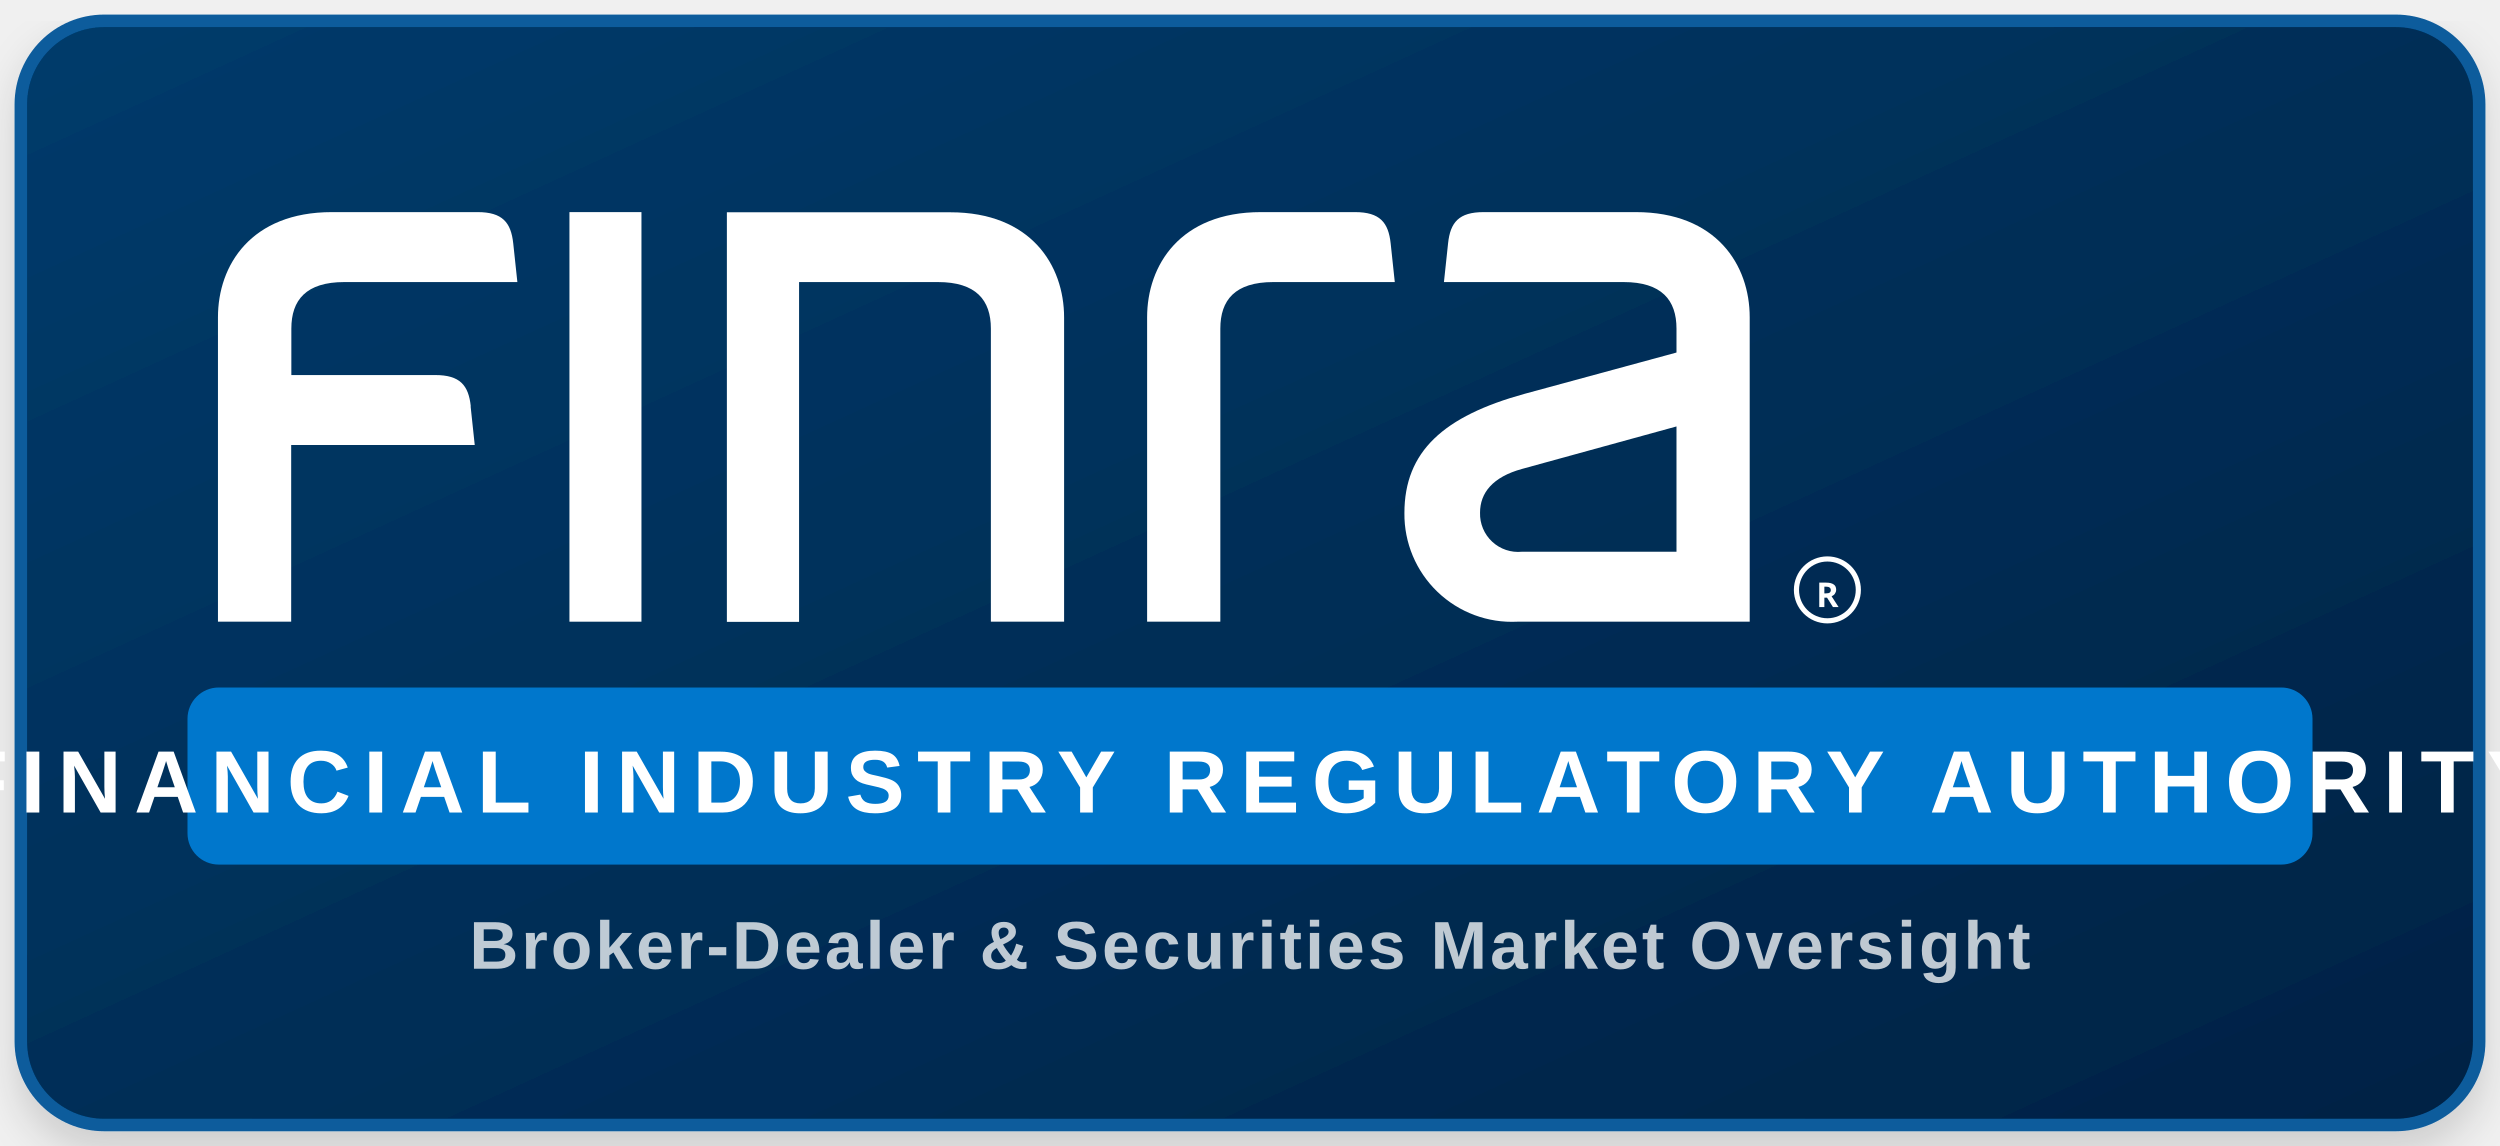
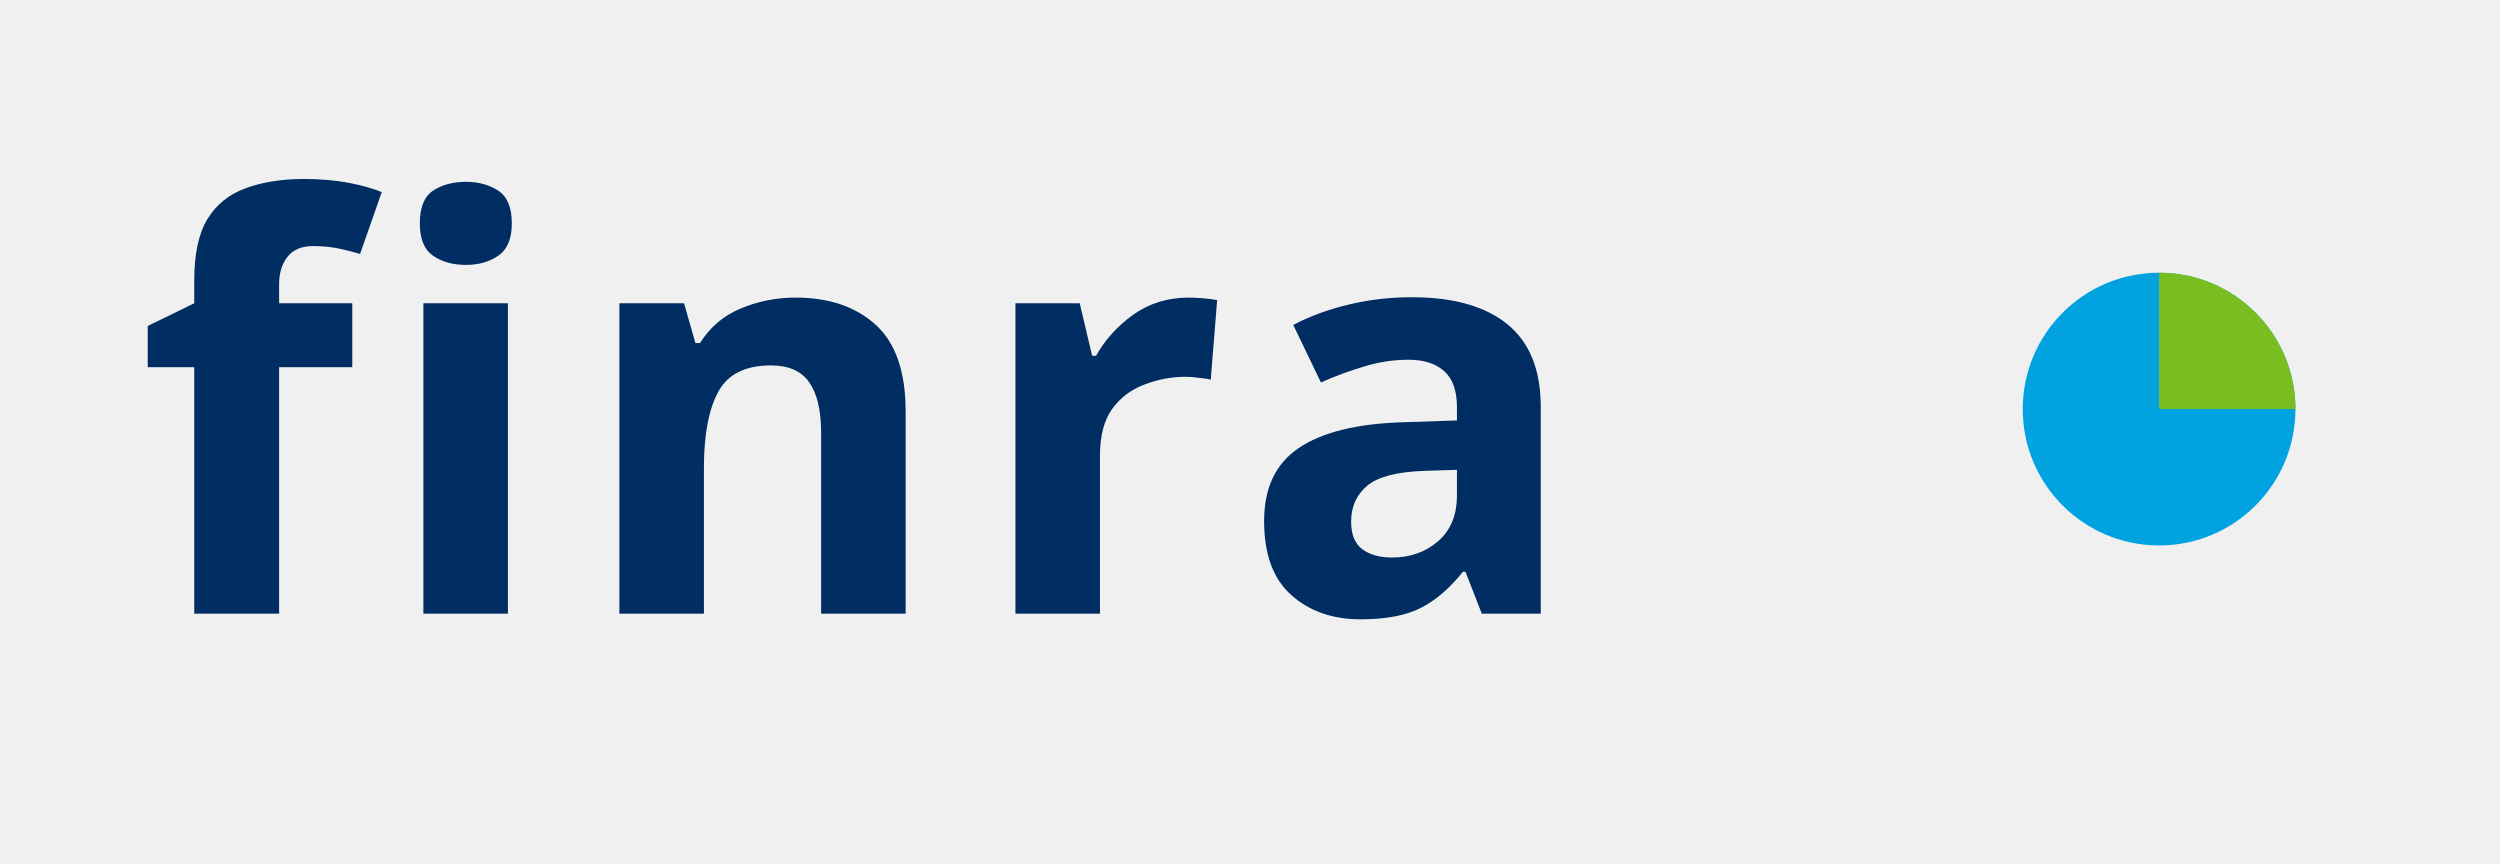
- <svg xmlns="http://www.w3.org/2000/svg" viewBox="0 0 240 110" width="100%" height="100%">
-   <defs>
-     <linearGradient id="finraBadgeGrad" x1="0%" y1="0%" x2="100%" y2="100%">
-       <stop offset="0%" stop-color="#003B6B" />
-       <stop offset="100%" stop-color="#002244" />
-     </linearGradient>
-     <filter id="finraDrop" x="-10%" y="-10%" width="120%" height="120%">
-       <feDropShadow dx="0" dy="2" stdDeviation="2" flood-opacity="0.15" />
-     </filter>
-   </defs>
-   <rect x="2" y="2" width="236" height="106" rx="8" fill="url(#finraBadgeGrad)" filter="url(#finraDrop)" stroke="#0A5B9C" stroke-width="1.2" />
-   <g transform="translate(20, 20) scale(1.65)">
-     <g fill="#FFFFFF">
-       <rect x="21.01" y="0.22" width="4.19" height="23.83" />
-       <path d="M76.43,19.98a2.22,2.22,0,0,1-2.44-2.27c0-1.15.73-2.08,2.45-2.55l8.98-2.47v7.29Zm13.25-13.64c0-3.04-1.93-6.12-6.63-6.12h-8.85c-1.44,0-1.94.59-2.07,1.82-.05.5-.24,2.25-.24,2.25h10.45c2.21,0,3.08,1.04,3.08,2.71v1.39l-8.83,2.4c-4.72,1.3-7,3.35-7,6.94a6.26,6.26,0,0,0,6.58,6.32h13.51Z" />
-       <path d="M58.88,7c0-1.67.86-2.71,3.08-2.71h7.07s-.19-1.75-.24-2.25c-.13-1.22-.63-1.82-2.07-1.82h-5.48c-4.7,0-6.62,3.09-6.62,6.12v17.71h4.26Z" />
-       <path d="M42.45,4.29c2.21,0,3.08,1.04,3.08,2.71v17.05h4.26V6.35c0-3.04-1.93-6.12-6.62-6.12h-13v23.83h4.2V4.29Z" />
-       <path d="M15.27,11.52c-.13-1.23-.63-1.82-2.07-1.82h-8.37v-2.7c0-1.67.86-2.71,3.08-2.71h10.07s-.19-1.75-.24-2.25c-.13-1.22-.63-1.82-2.07-1.82h-8.48c-4.7,0-6.63,3.08-6.63,6.12v17.71h4.26v-10.28h10.68s-.19-1.75-.24-2.25" />
-       <circle cx="94.2" cy="22.2" r="1.8" fill="none" stroke="#FFFFFF" stroke-width="0.3" />
-       <text x="94.2" y="23.2" text-anchor="middle" font-size="2" font-family="sans-serif" font-weight="700" fill="#FFFFFF">R</text>
-     </g>
-   </g>
-   <g transform="translate(18, 66)">
-     <rect x="0" y="0" width="204" height="17" rx="3" fill="#0077CC" />
-     <text x="102" y="12" text-anchor="middle" font-family="'Helvetica Neue', Arial, sans-serif" font-weight="900" font-size="8.5" fill="#FFFFFF" letter-spacing="1.2">FINANCIAL INDUSTRY REGULATORY AUTHORITY</text>
-     <text x="102" y="27" text-anchor="middle" font-family="'Helvetica Neue', Arial, sans-serif" font-weight="600" font-size="6.5" fill="rgba(255,255,255,0.75)" letter-spacing="0.3">Broker-Dealer &amp; Securities Market Oversight</text>
-   </g>
+ <svg xmlns="http://www.w3.org/2000/svg" viewBox="0 0 110 38" width="100%" height="100%">
+   <text x="6" y="27" font-family="'Arial Black', sans-serif" font-weight="900" font-size="25" fill="#002D62" letter-spacing="1">finra</text>
+   <circle cx="95" cy="18" r="6" fill="#00A3E0" />
+   <path d="M95 12 A6 6 0 0 1 101 18 L95 18 Z" fill="#78BE20" />
</svg>
